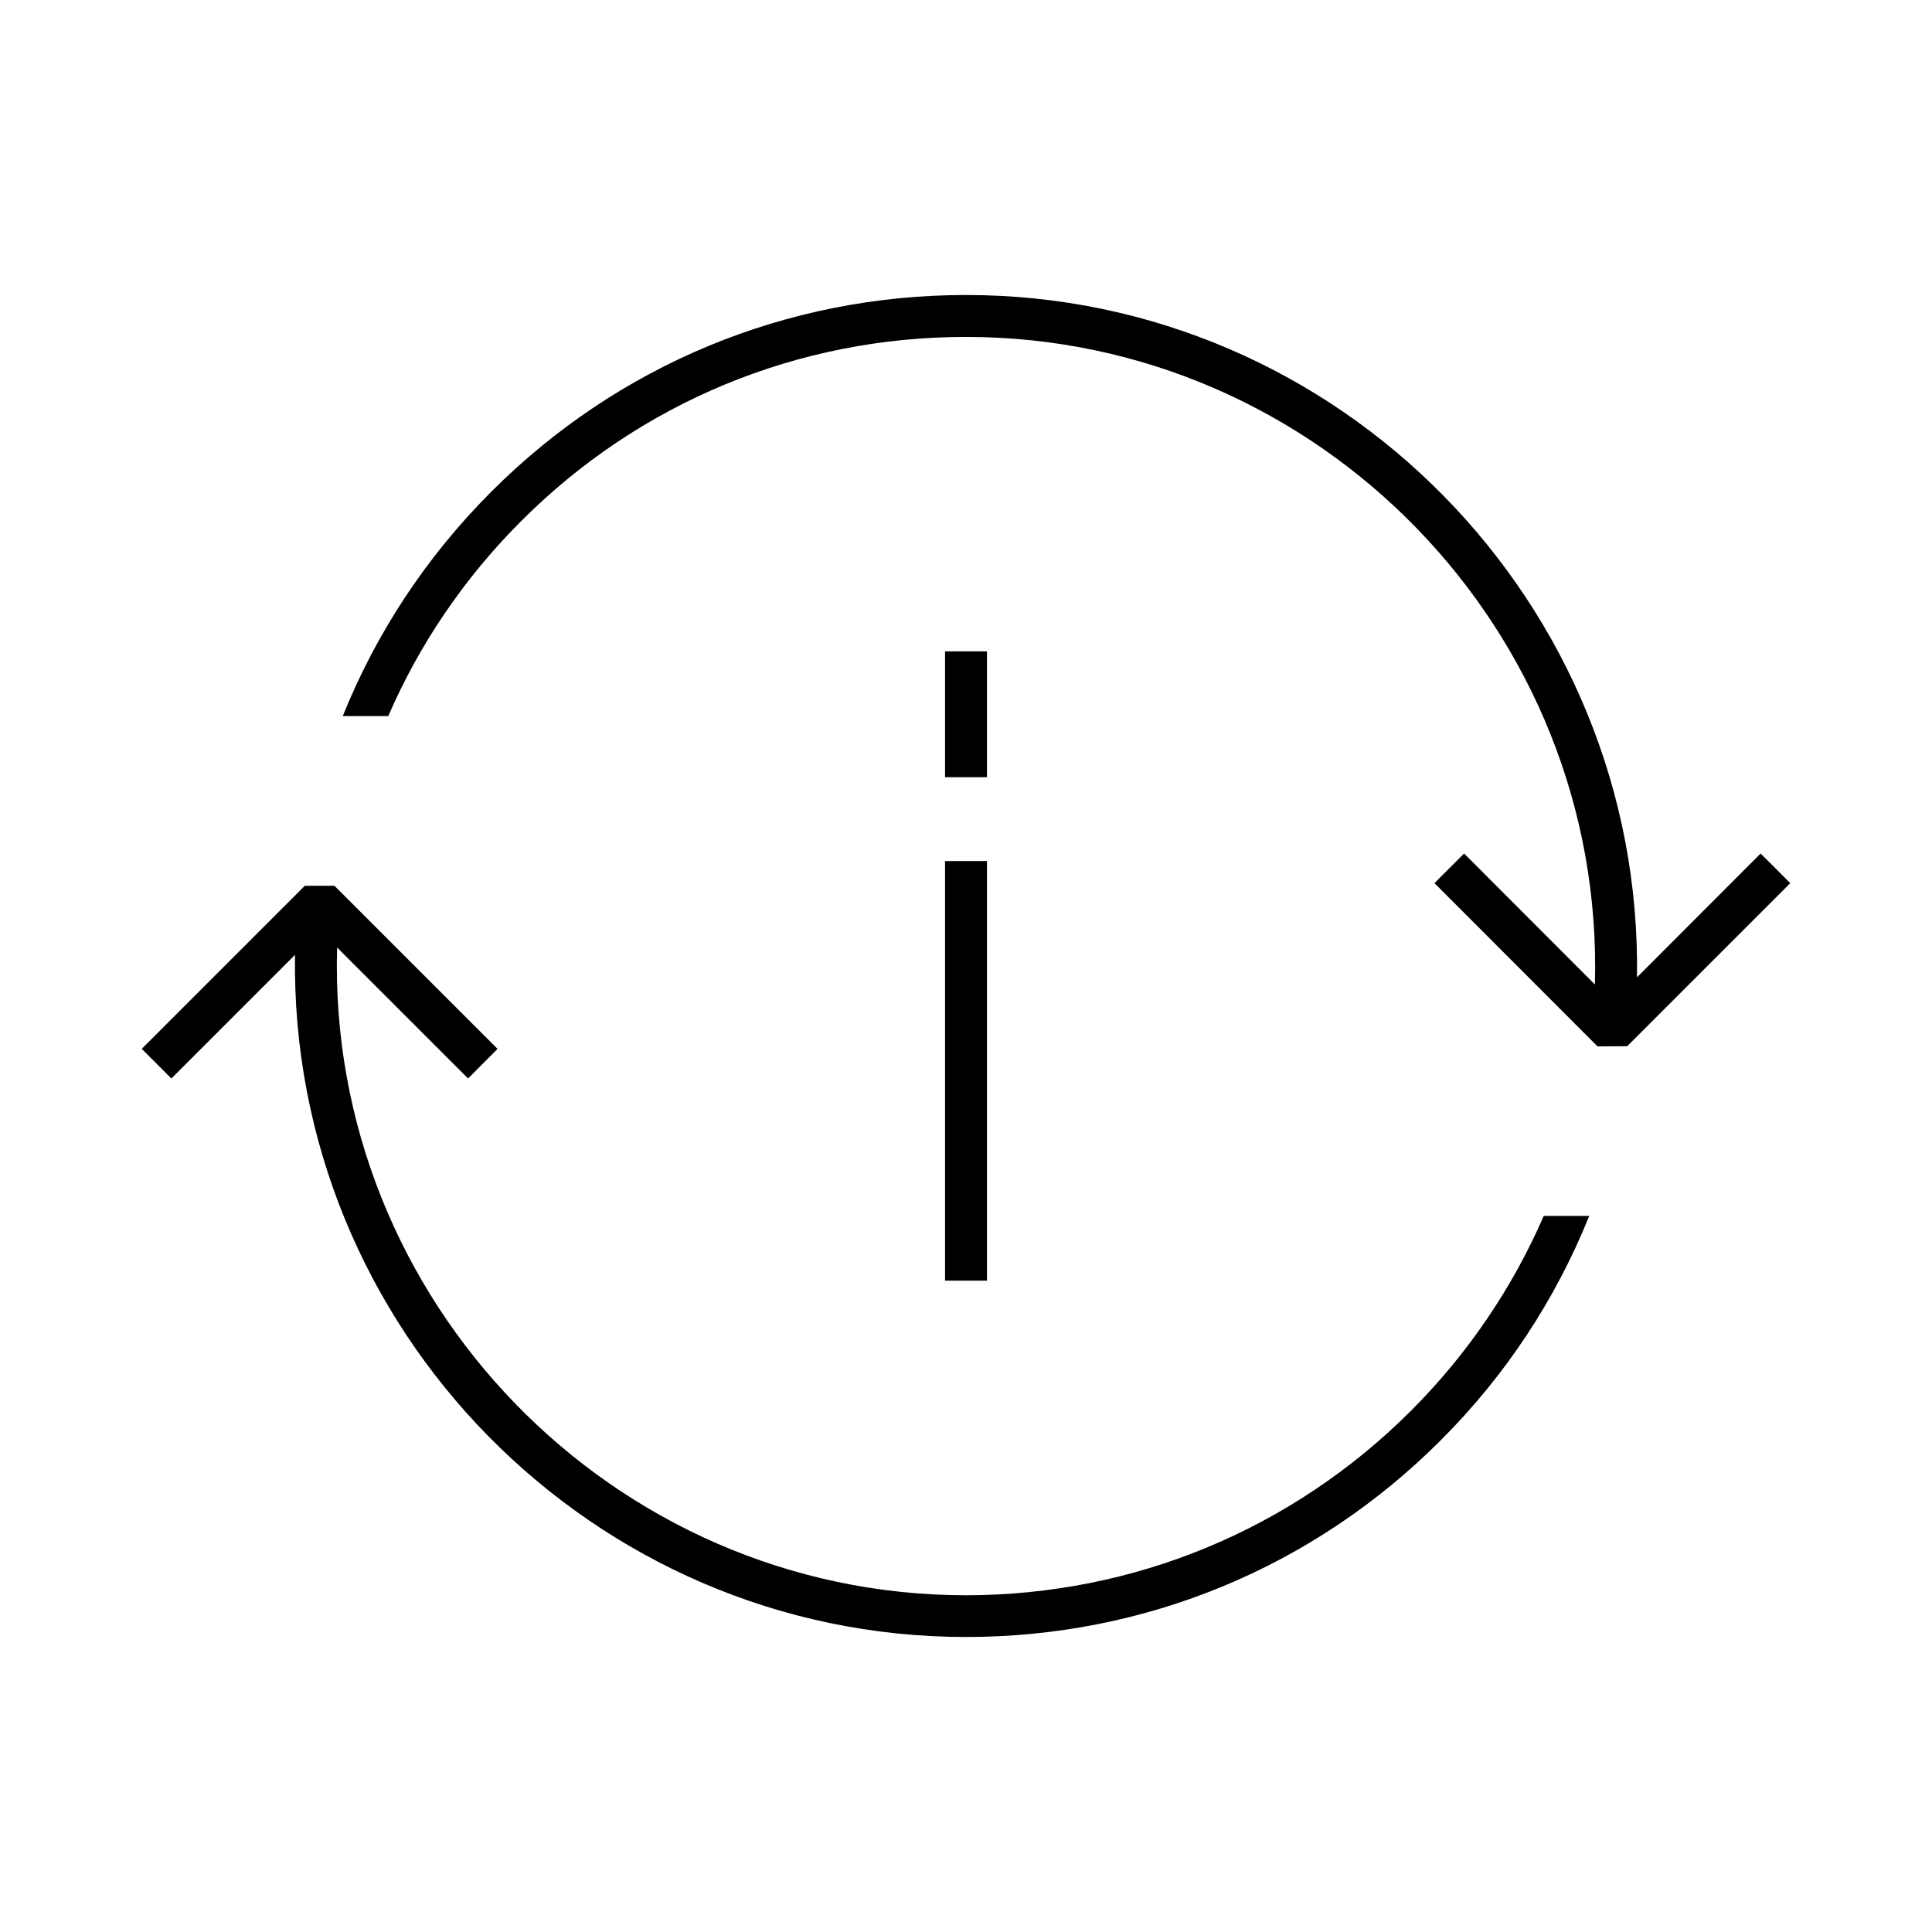
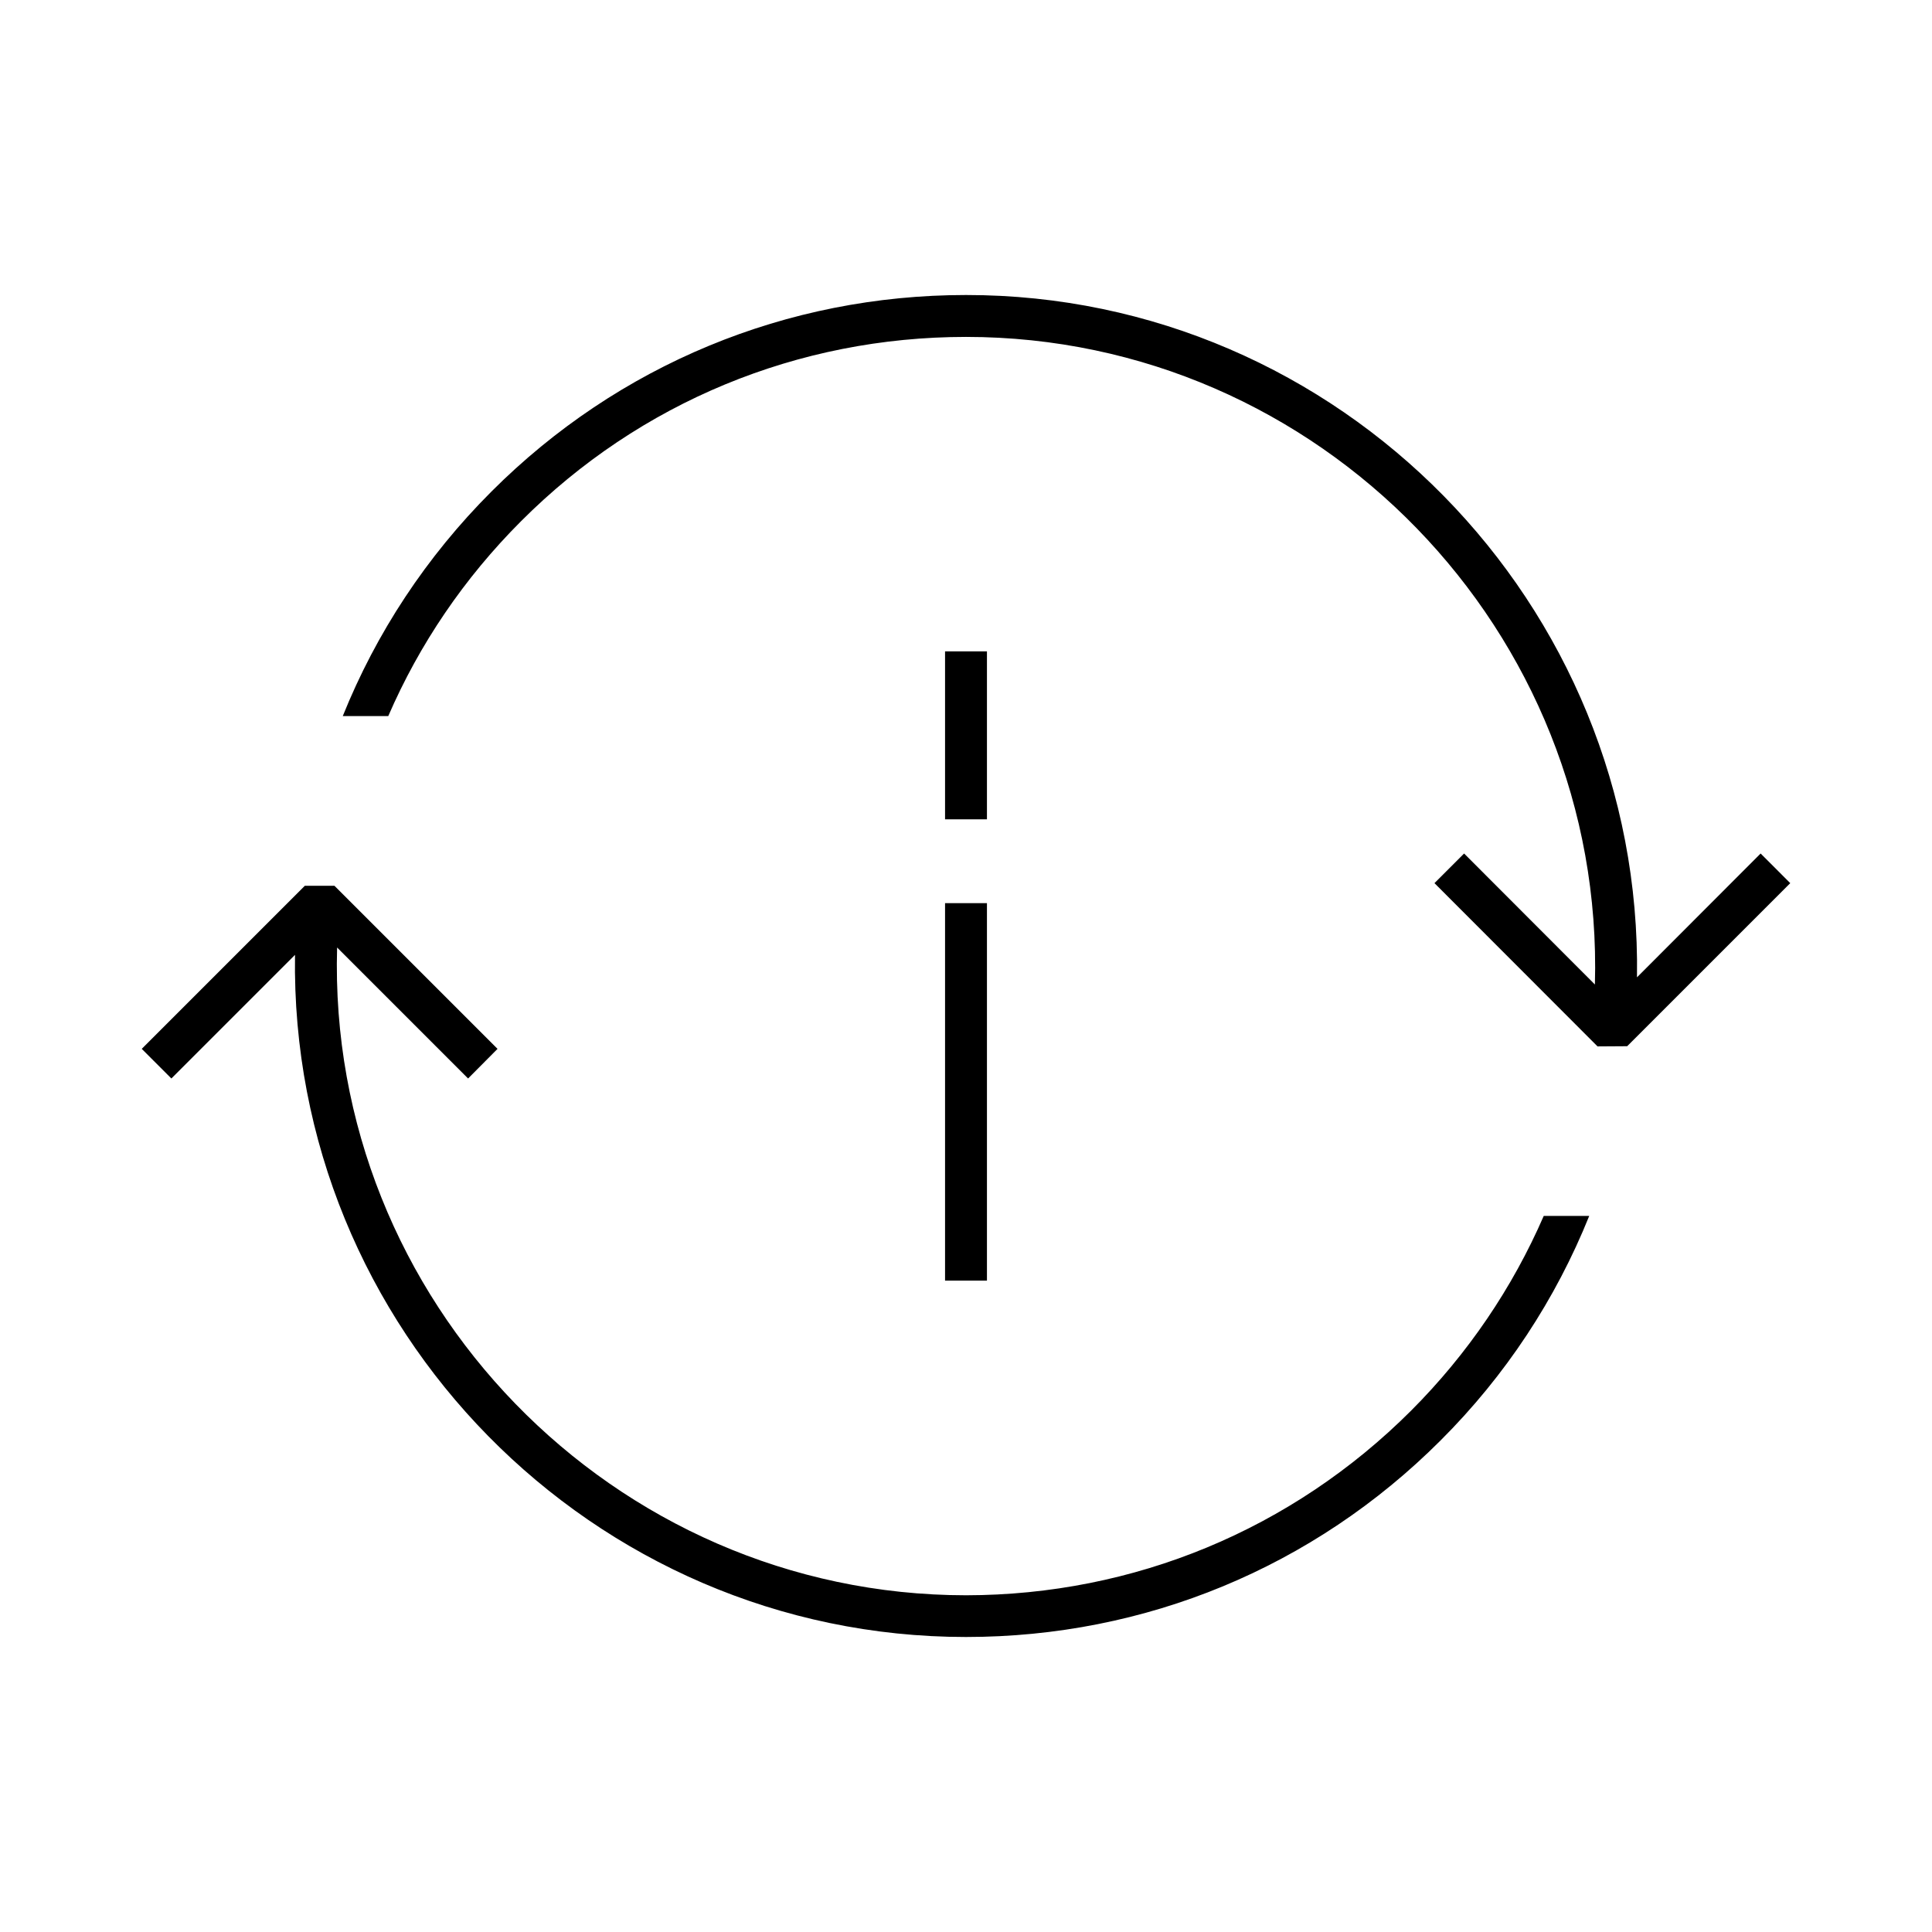
<svg xmlns="http://www.w3.org/2000/svg" xml:space="preserve" width="1.024in" height="1.024in" version="1.1" style="shape-rendering:geometricPrecision; text-rendering:geometricPrecision; image-rendering:optimizeQuality; fill-rule:evenodd; clip-rule:evenodd" viewBox="0 0 10236 10236">
  <defs>
    <style type="text/css">
   
    .fil1 {fill:none}
    .fil0 {fill:black}
   
  </style>
  </defs>
  <g id="Layer_x0020_1">
-     <g id="_2382577273152">
-       <path class="fil0" d="M1786 5020l694 694 156 -157 -864 -864 -157 0 -864 864 157 157 655 -655c-30,1979 1574,3614 3555,3614 950,0 1842,-369 2514,-1041 346,-345 611,-750 788,-1190l-241 0c-165,380 -402,731 -704,1033 -630,629 -1467,976 -2357,977 -1871,-1 -3386,-1562 -3332,-3432zm3443 -902l-222 0 0 -667 222 0 0 667zm-222 2667l0 -2223 222 0 0 2223 -222 0zm3666 -1607l655 -656 157 157 -864 864 -157 1 -864 -865 157 -157 693 694c53,-1871 -1460,-3431 -3332,-3431 -890,0 -1728,346 -2357,976 -302,302 -539,652 -704,1033l-241 0c177,-440 442,-844 788,-1190 671,-671 1564,-1041 2514,-1041 1980,-1 3585,1636 3555,3615z" />
+     <g id="_2382391630128">
+       <path class="fil0" d="M1786 5020l694 694 156 -157 -864 -864 -157 0 -864 864 157 157 655 -655c-30,1979 1574,3614 3555,3614 950,0 1842,-369 2514,-1041 346,-345 611,-750 788,-1190l-241 0c-165,380 -402,731 -704,1033 -630,629 -1467,976 -2357,977 -1871,-1 -3386,-1562 -3332,-3432zm3443 -679l-222 0 0 -890 222 0 0 890zm-222 2444l0 -2000 222 0 0 2000 -222 0zm3666 -1607l655 -656 157 157 -864 864 -157 1 -864 -865 157 -157 693 694c53,-1871 -1460,-3431 -3332,-3431 -890,0 -1728,346 -2357,976 -302,302 -539,652 -704,1033l-241 0c177,-440 442,-844 788,-1190 671,-671 1564,-1041 2514,-1041 1980,-1 3585,1636 3555,3615z" />
      <rect class="fil1" width="10236" height="10236" />
    </g>
  </g>
</svg>
